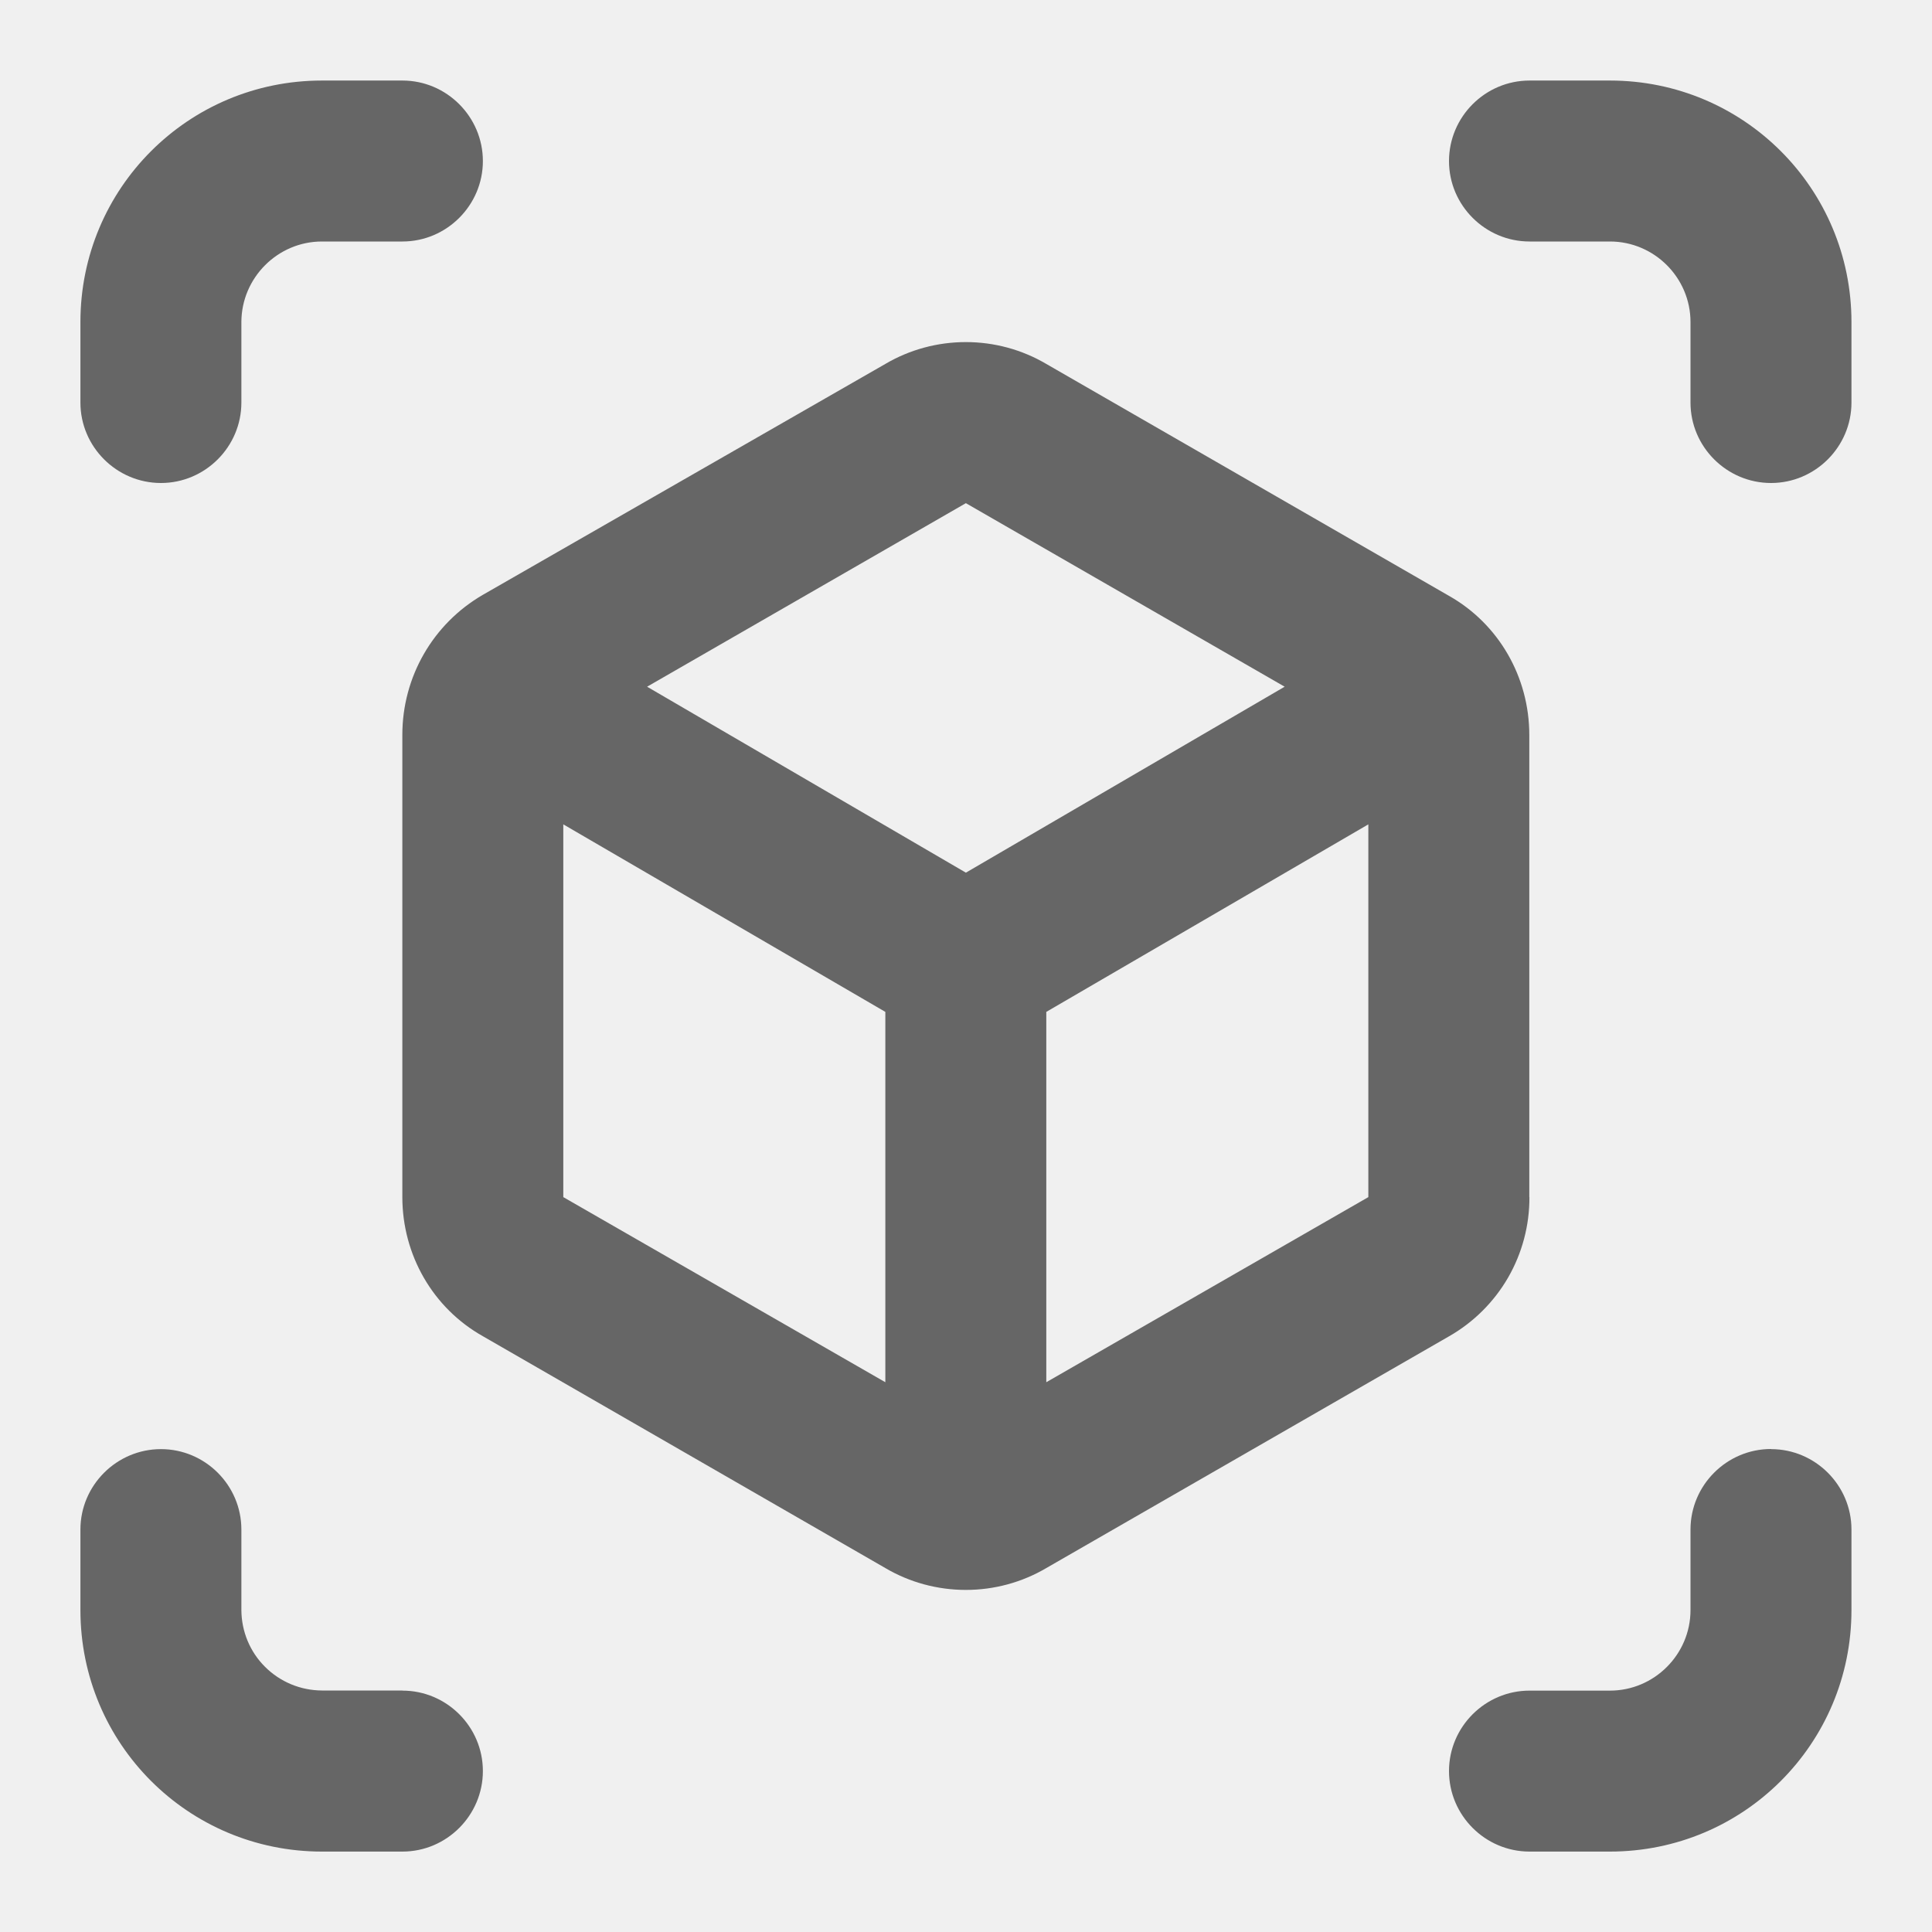
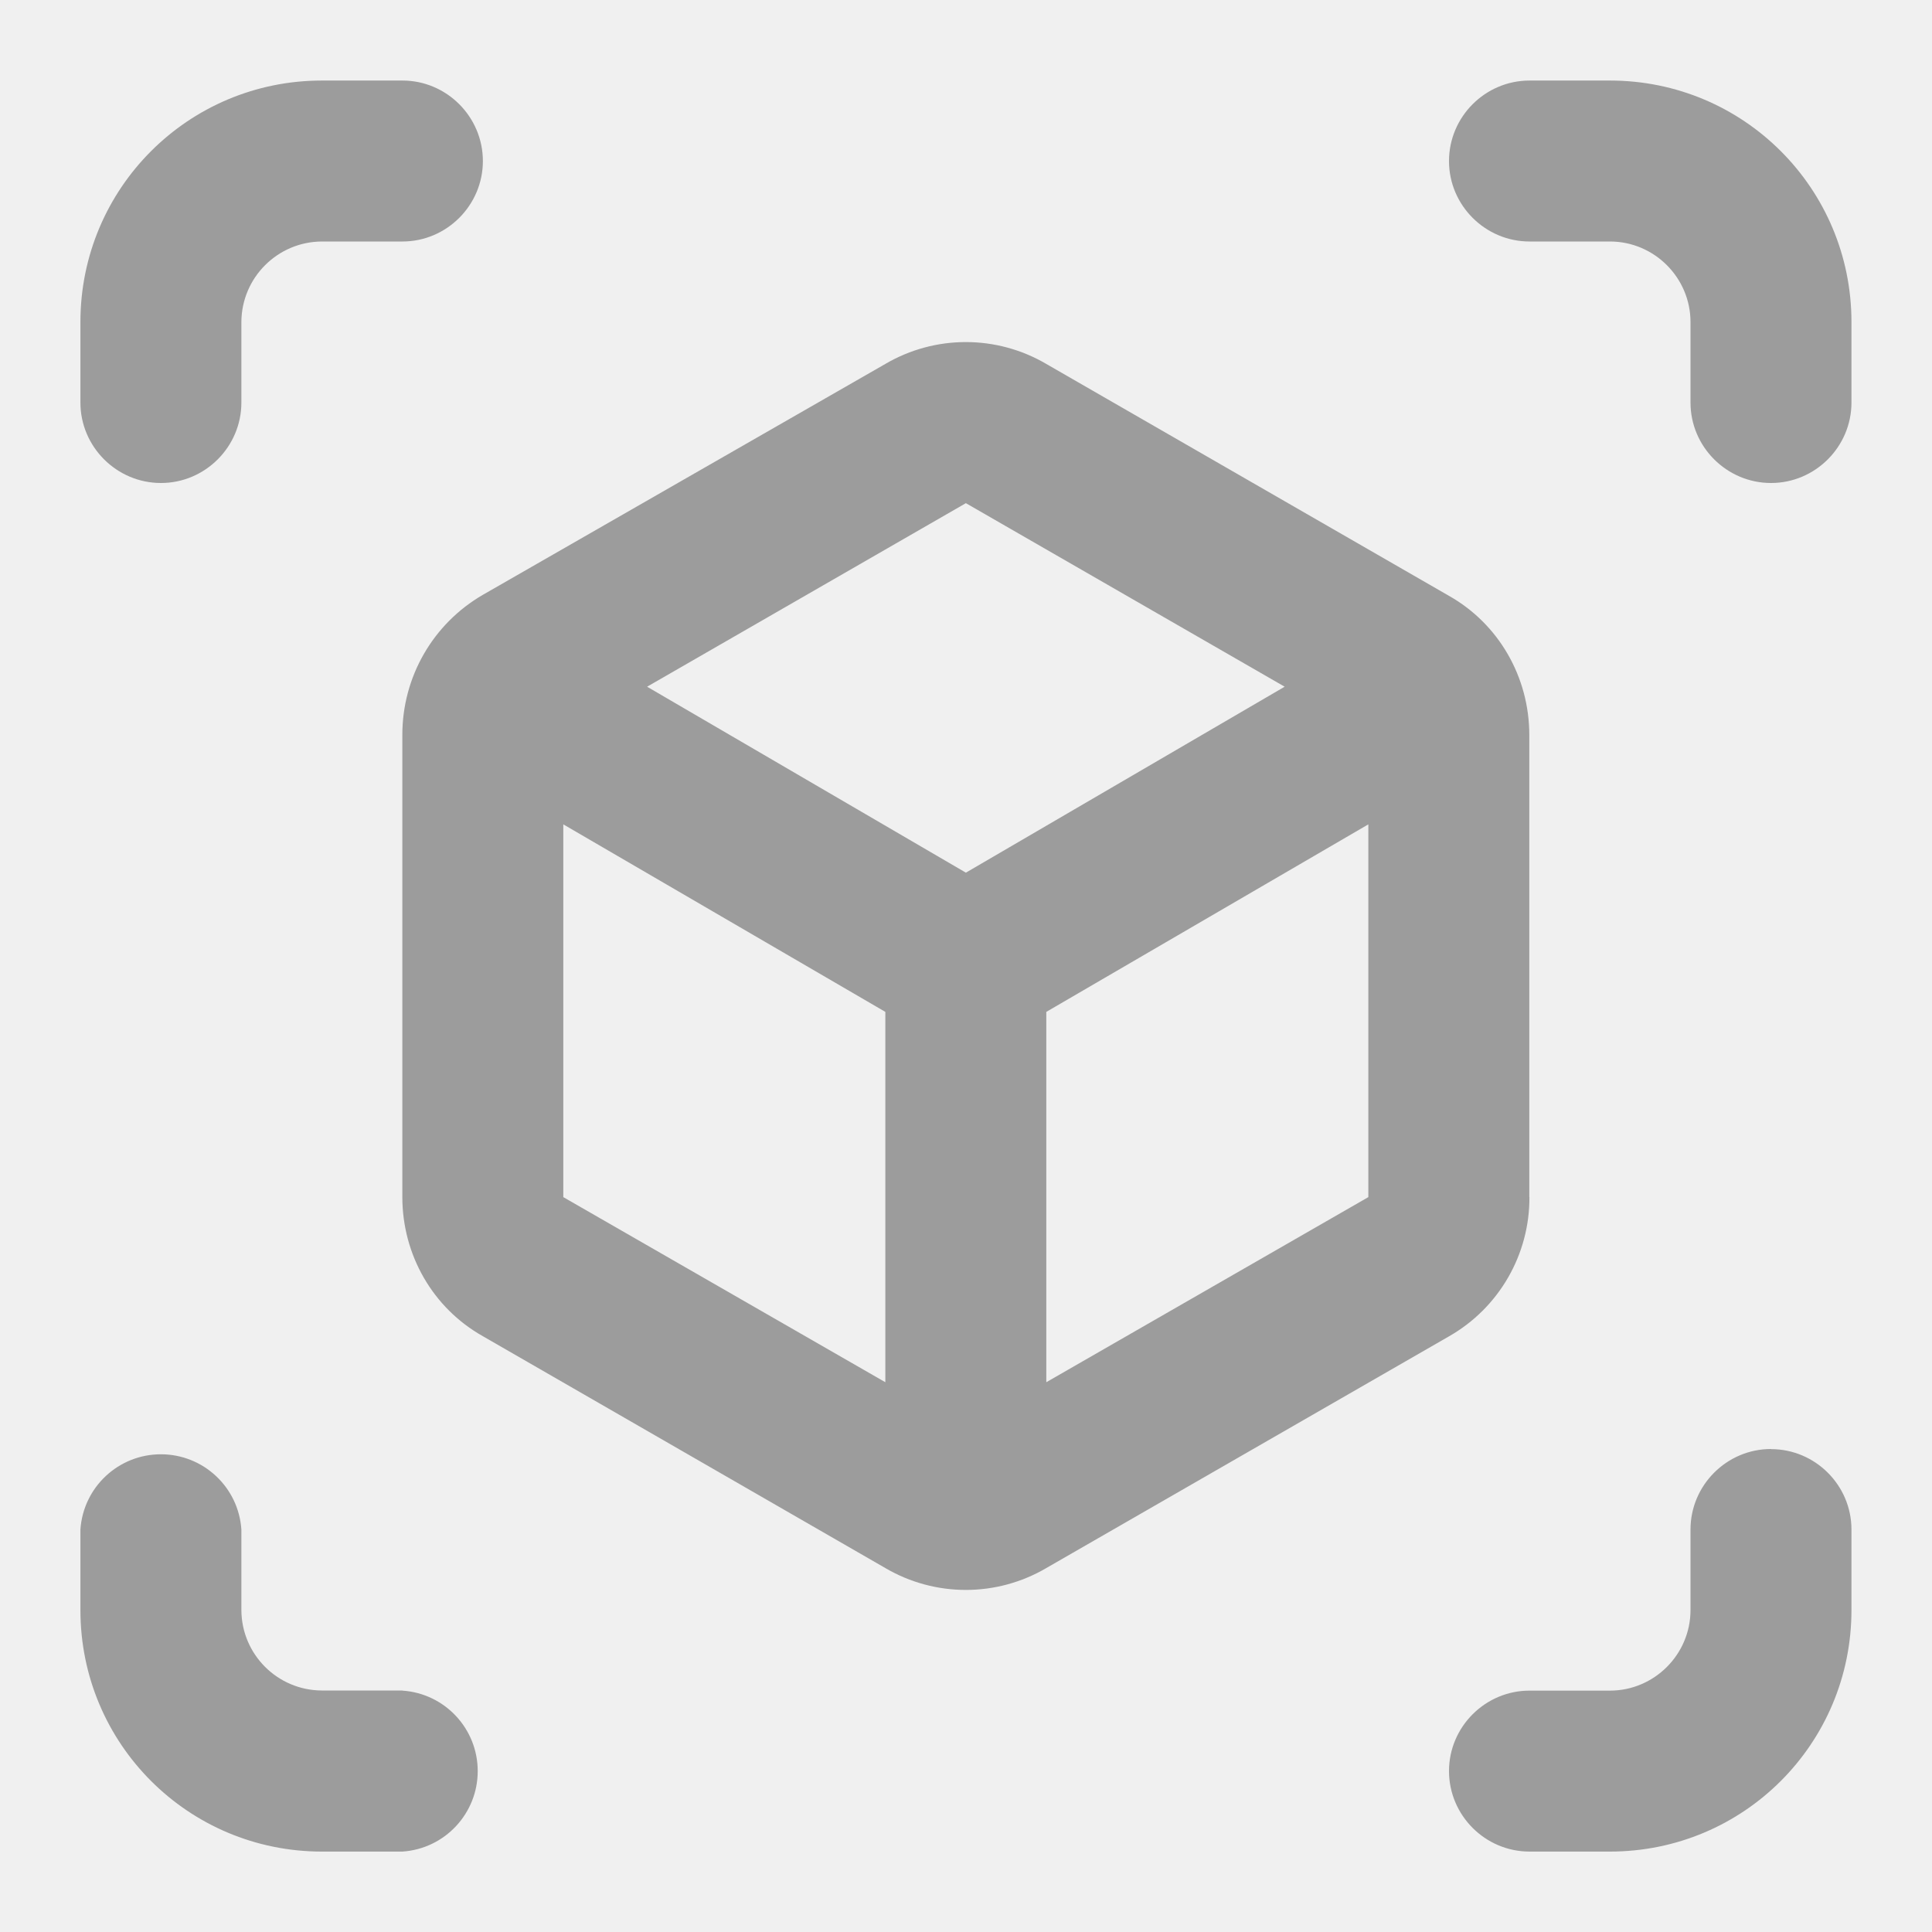
- <svg xmlns="http://www.w3.org/2000/svg" width="16" height="16" viewBox="0 0 16 16" fill="none">
-   <g clip-path="url(#clip0_35_244)">
-     <path d="M1.333 4C1.699 4 1.999 3.7 1.999 3.334V2.667C2 2.3 2.3 2 2.666 2H3.333C3.699 2 3.999 1.7 3.999 1.334C3.999 0.967 3.699 0.667 3.333 0.667H2.666C1.559 0.667 0.666 1.56 0.666 2.667V3.334C0.666 3.7 0.966 4 1.333 4ZM3.333 14H2.666C2.489 13.999 2.32 13.929 2.195 13.804C2.07 13.68 2 13.511 1.999 13.334V12.667C1.999 12.3 1.699 12.001 1.333 12.001C0.966 12.001 0.666 12.301 0.666 12.667V13.334C0.666 14.441 1.559 15.334 2.666 15.334H3.333C3.699 15.334 3.999 15.034 3.999 14.667C3.999 14.3 3.699 14.001 3.333 14.001V14ZM13.333 0.667H12.667C12.3 0.667 12 0.967 12 1.334C12 1.7 12.3 2 12.667 2H13.333C13.7 2 14 2.3 14 2.667V3.334C14 3.7 14.3 4 14.667 4C15.033 4 15.333 3.7 15.333 3.334V2.667C15.333 1.56 14.44 0.667 13.333 0.667ZM14.667 12C14.3 12 14 12.3 14 12.667V13.334C14 13.701 13.7 14.001 13.333 14.001H12.667C12.3 14.001 12 14.301 12 14.667C12 15.034 12.3 15.334 12.667 15.334H13.333C14.44 15.334 15.333 14.441 15.333 13.334V12.667C15.333 12.3 15.033 12.001 14.667 12.001V12ZM12.665 9.914V6.087C12.665 5.607 12.412 5.167 11.999 4.934L8.665 3.014C8.463 2.895 8.233 2.833 7.999 2.833C7.764 2.833 7.534 2.895 7.332 3.014L3.999 4.926C3.585 5.166 3.332 5.606 3.332 6.086V9.913C3.332 10.393 3.585 10.833 3.999 11.066L7.332 12.986C7.534 13.105 7.764 13.167 7.999 13.167C8.233 13.167 8.463 13.105 8.665 12.986L12 11.067C12.203 10.951 12.372 10.783 12.489 10.581C12.606 10.378 12.667 10.148 12.666 9.914H12.665ZM7.332 11.447L4.665 9.914V6.827L7.332 8.38V11.447ZM7.999 7.227L5.359 5.687L7.999 4.167L10.639 5.687L7.999 7.227ZM11.332 9.914L8.665 11.447V8.38L11.332 6.827V9.914Z" fill="#666666" />
-   </g>
-   <defs>
-     <clipPath id="clip0_35_244">
-       <rect width="16" height="16" fill="white" />
-     </clipPath>
-   </defs>
+ <svg xmlns="http://www.w3.org/2000/svg" width="16" height="16" fill="none">
+   <path d="M1.333 4c.366 0 .666-.3.666-.666v-.667A.67.67 0 0 1 2.666 2h.667c.366 0 .666-.3.666-.666 0-.367-.3-.667-.666-.667h-.667c-1.107 0-2 .893-2 2v.667c0 .366.3.666.667.666Zm2 10h-.667a.669.669 0 0 1-.667-.666v-.667a.668.668 0 0 0-1.333 0v.667c0 1.107.893 2 2 2h.667a.668.668 0 0 0 0-1.333V14Zm10-13.333h-.666c-.367 0-.667.3-.667.667 0 .366.3.666.667.666h.666c.367 0 .667.3.667.667v.667c0 .366.3.666.667.666.366 0 .666-.3.666-.666v-.667c0-1.107-.893-2-2-2ZM14.667 12c-.367 0-.667.3-.667.667v.667c0 .367-.3.667-.667.667h-.666c-.367 0-.667.3-.667.666 0 .367.3.667.667.667h.666c1.107 0 2-.893 2-2v-.667c0-.367-.3-.666-.666-.666V12Zm-2.002-2.086V6.087c0-.48-.253-.92-.666-1.153l-3.334-1.92a1.317 1.317 0 0 0-1.333 0L3.999 4.926c-.414.24-.667.68-.667 1.16v3.827c0 .48.253.92.667 1.153l3.333 1.92a1.317 1.317 0 0 0 1.333 0L12 11.067a1.32 1.32 0 0 0 .666-1.153h-.001Zm-5.333 1.533L4.665 9.914V6.827L7.332 8.38v3.067Zm.667-4.22-2.64-1.54 2.64-1.52 2.64 1.52-2.64 1.54Zm3.333 2.687-2.667 1.533V8.38l2.667-1.553v3.087Z" fill="#9C9C9C" />
</svg>
